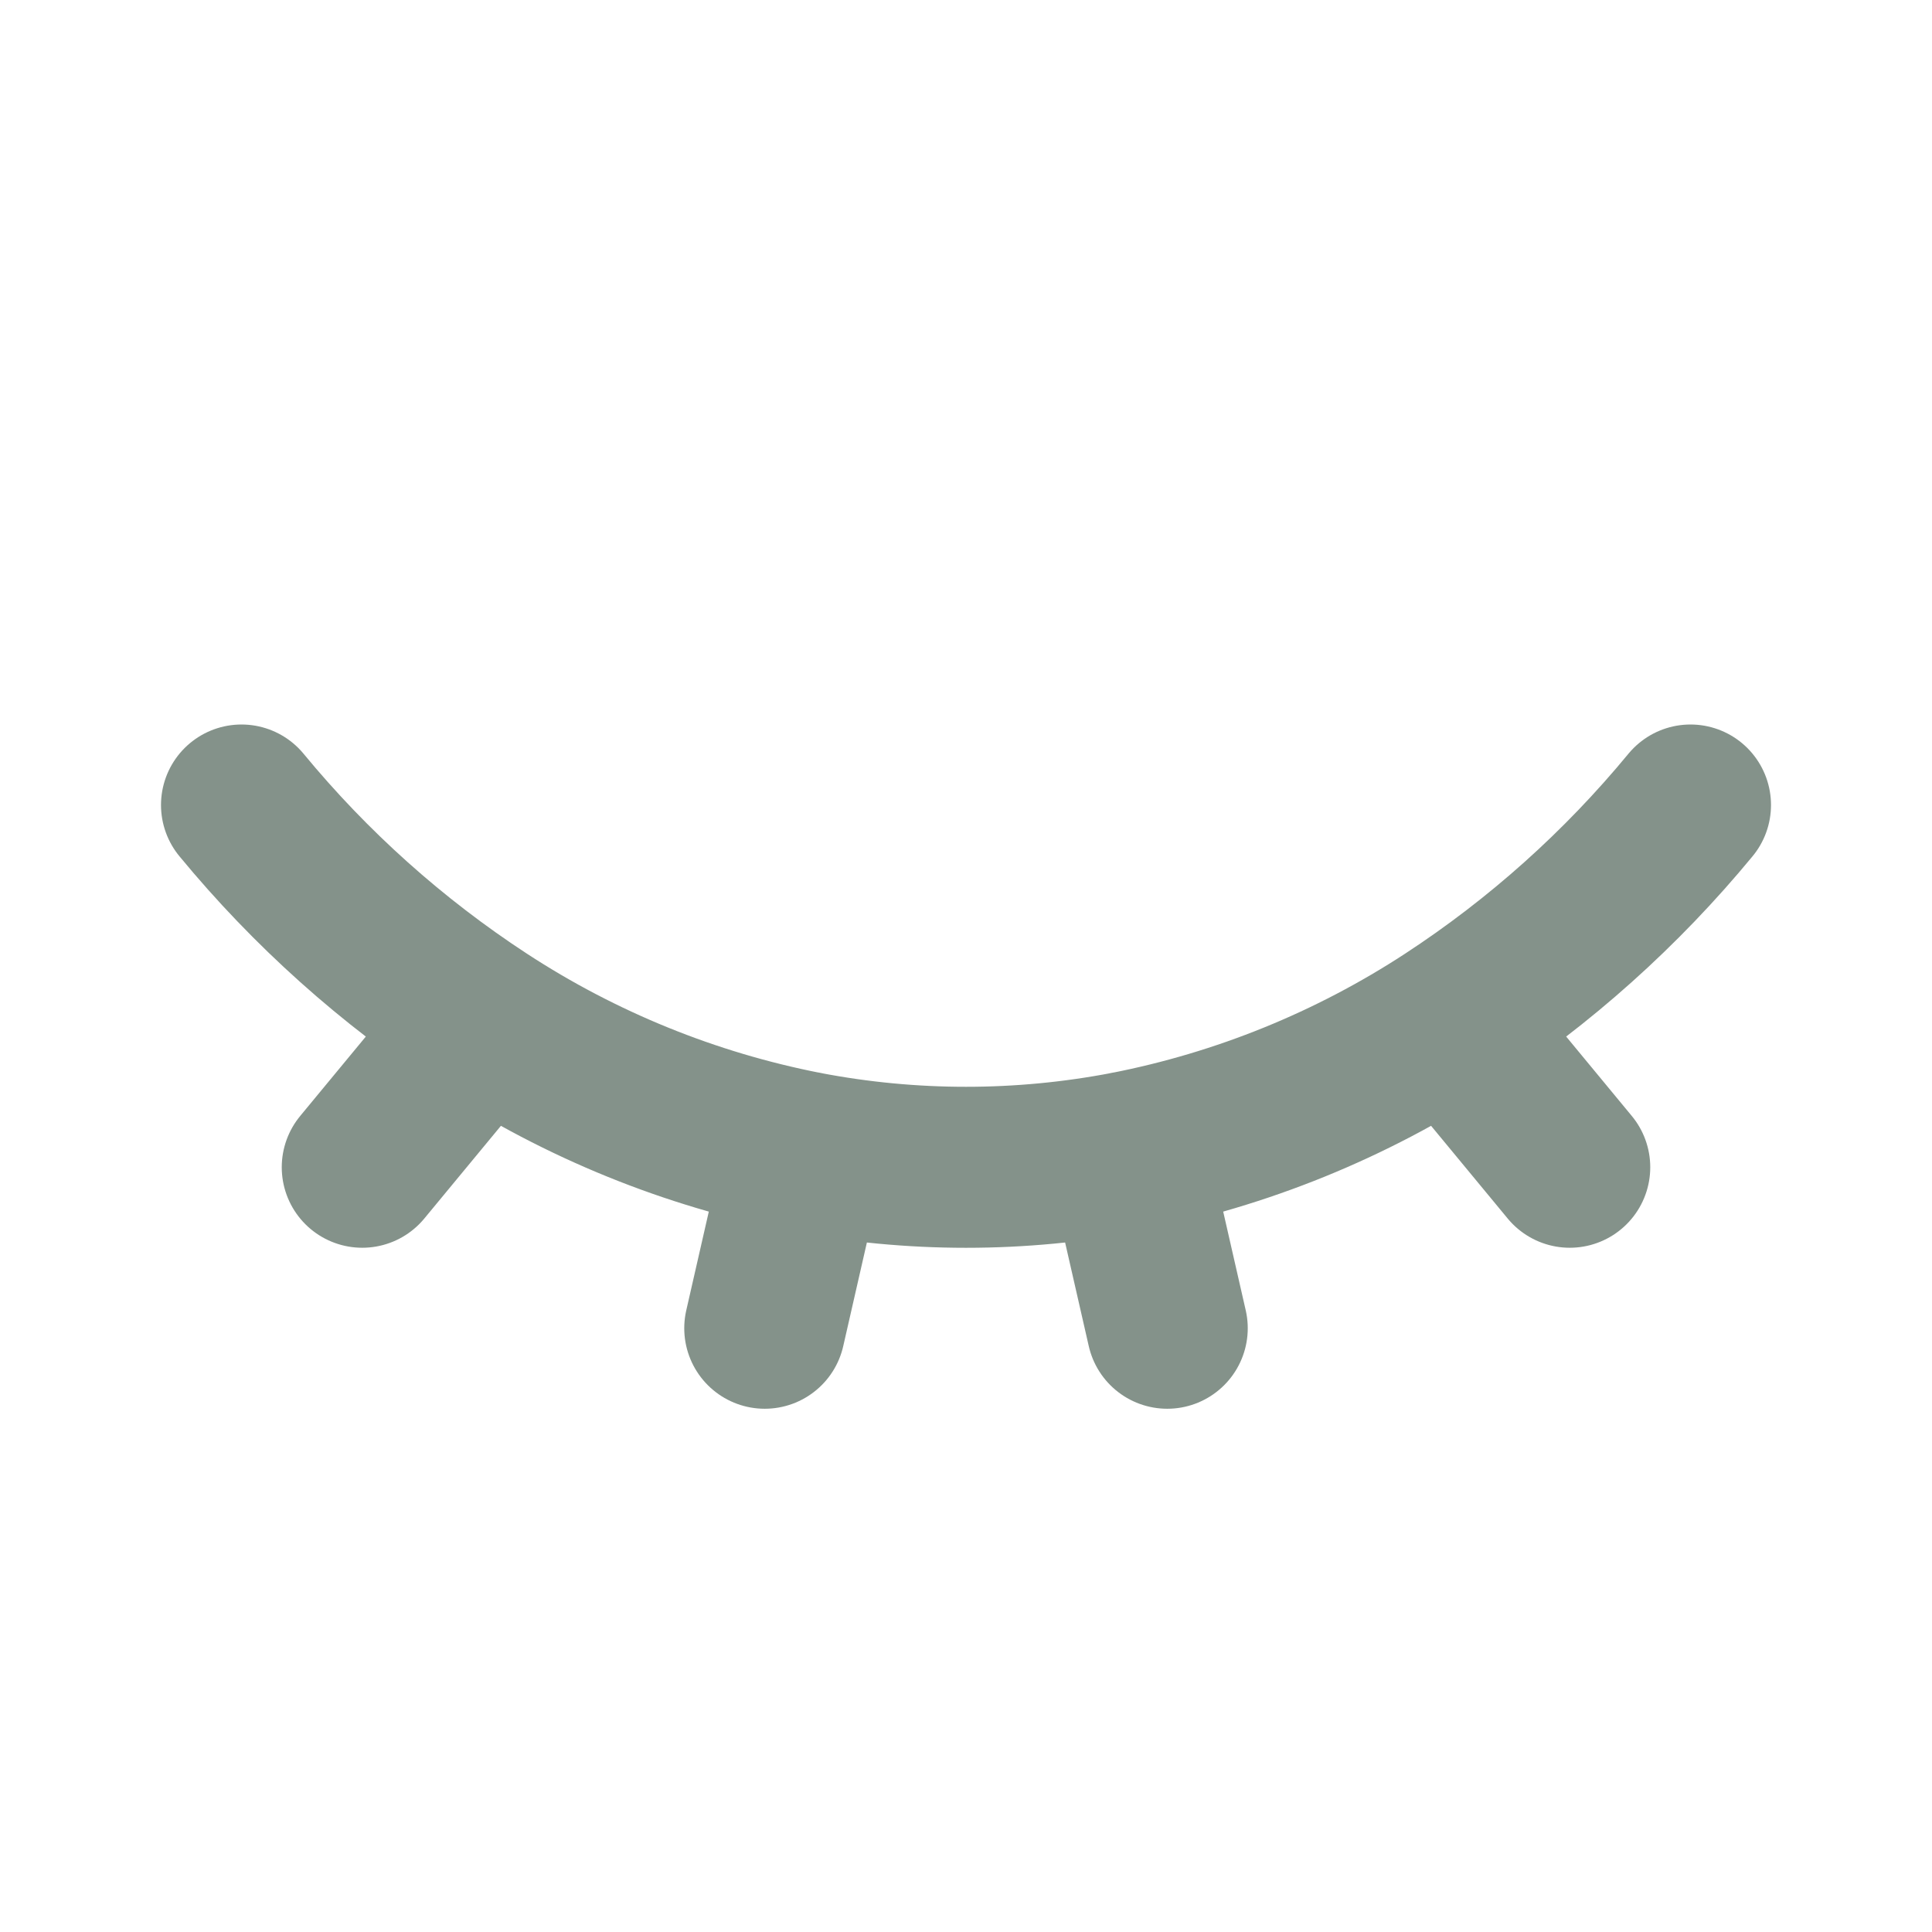
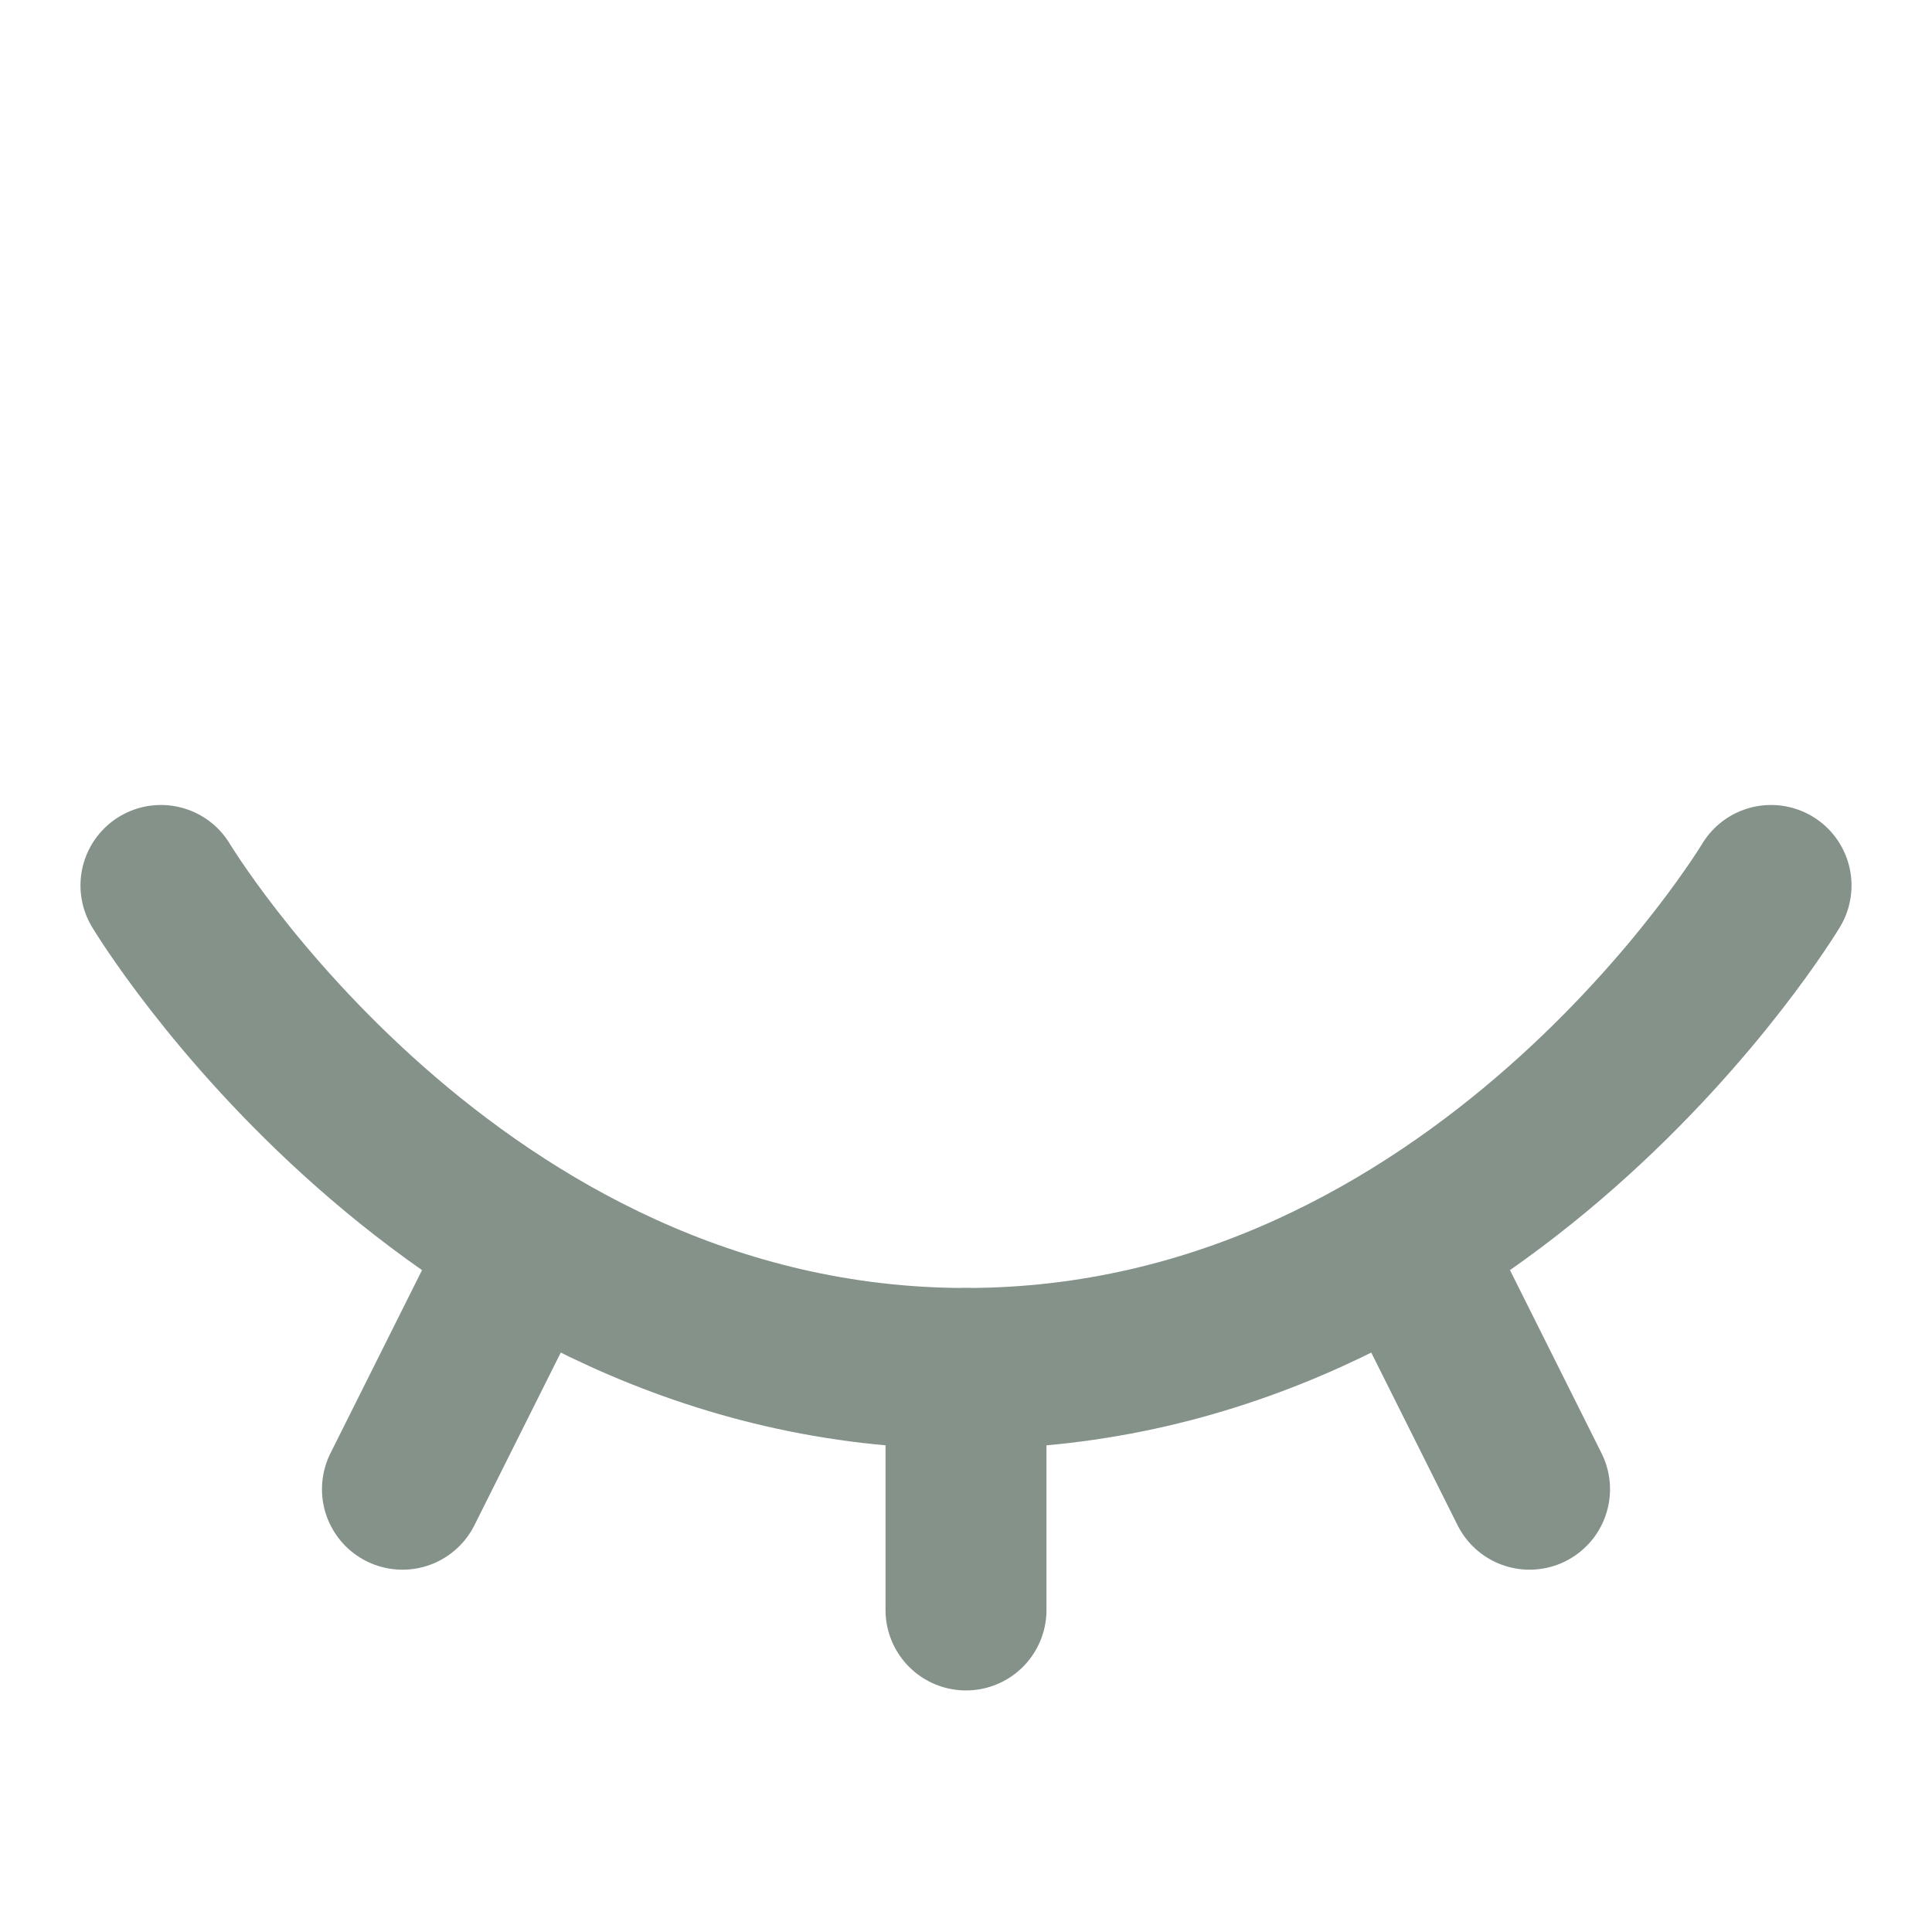
- <svg xmlns="http://www.w3.org/2000/svg" class="humbleicons hi-eye-close" width="24px" height="24px" fill="none" viewBox="0 0 24 24" transform="rotate(0) scale(1, 1)">
-   <path stroke="#84928AFF" stroke-linecap="round" stroke-linejoin="round" stroke-width="2" d="M3 10a13.358 13.358 0 0 0 3 2.685M21 10a13.358 13.358 0 0 1-3 2.685m-8 1.624L9.5 16.5m.5-2.19a10.59 10.59 0 0 0 4 0m-4 0a11.275 11.275 0 0 1-4-1.625m8 1.624.5 2.191m-.5-2.19a11.275 11.275 0 0 0 4-1.625m0 0 1.5 1.815M6 12.685 4.5 14.5" />
+ <svg xmlns="http://www.w3.org/2000/svg" width="16" height="16" viewBox="0 0 16 16" fill="none">
+   <path d="M1.333 7.333C1.333 7.333 3.733 11.333 8 11.333C12.267 11.333 14.667 7.333 14.667 7.333" stroke="#84928A" stroke-width="1.333" stroke-linecap="round" stroke-linejoin="round" />
+   <path d="M8 11.333V13.333" stroke="#84928A" stroke-width="1.333" stroke-linecap="round" stroke-linejoin="round" />
+   <path d="M4.333 10.333L3.333 12.333" stroke="#84928A" stroke-width="1.333" stroke-linecap="round" stroke-linejoin="round" />
+   <path d="M11.667 10.333L12.667 12.333" stroke="#84928A" stroke-width="1.333" stroke-linecap="round" stroke-linejoin="round" />
</svg>
